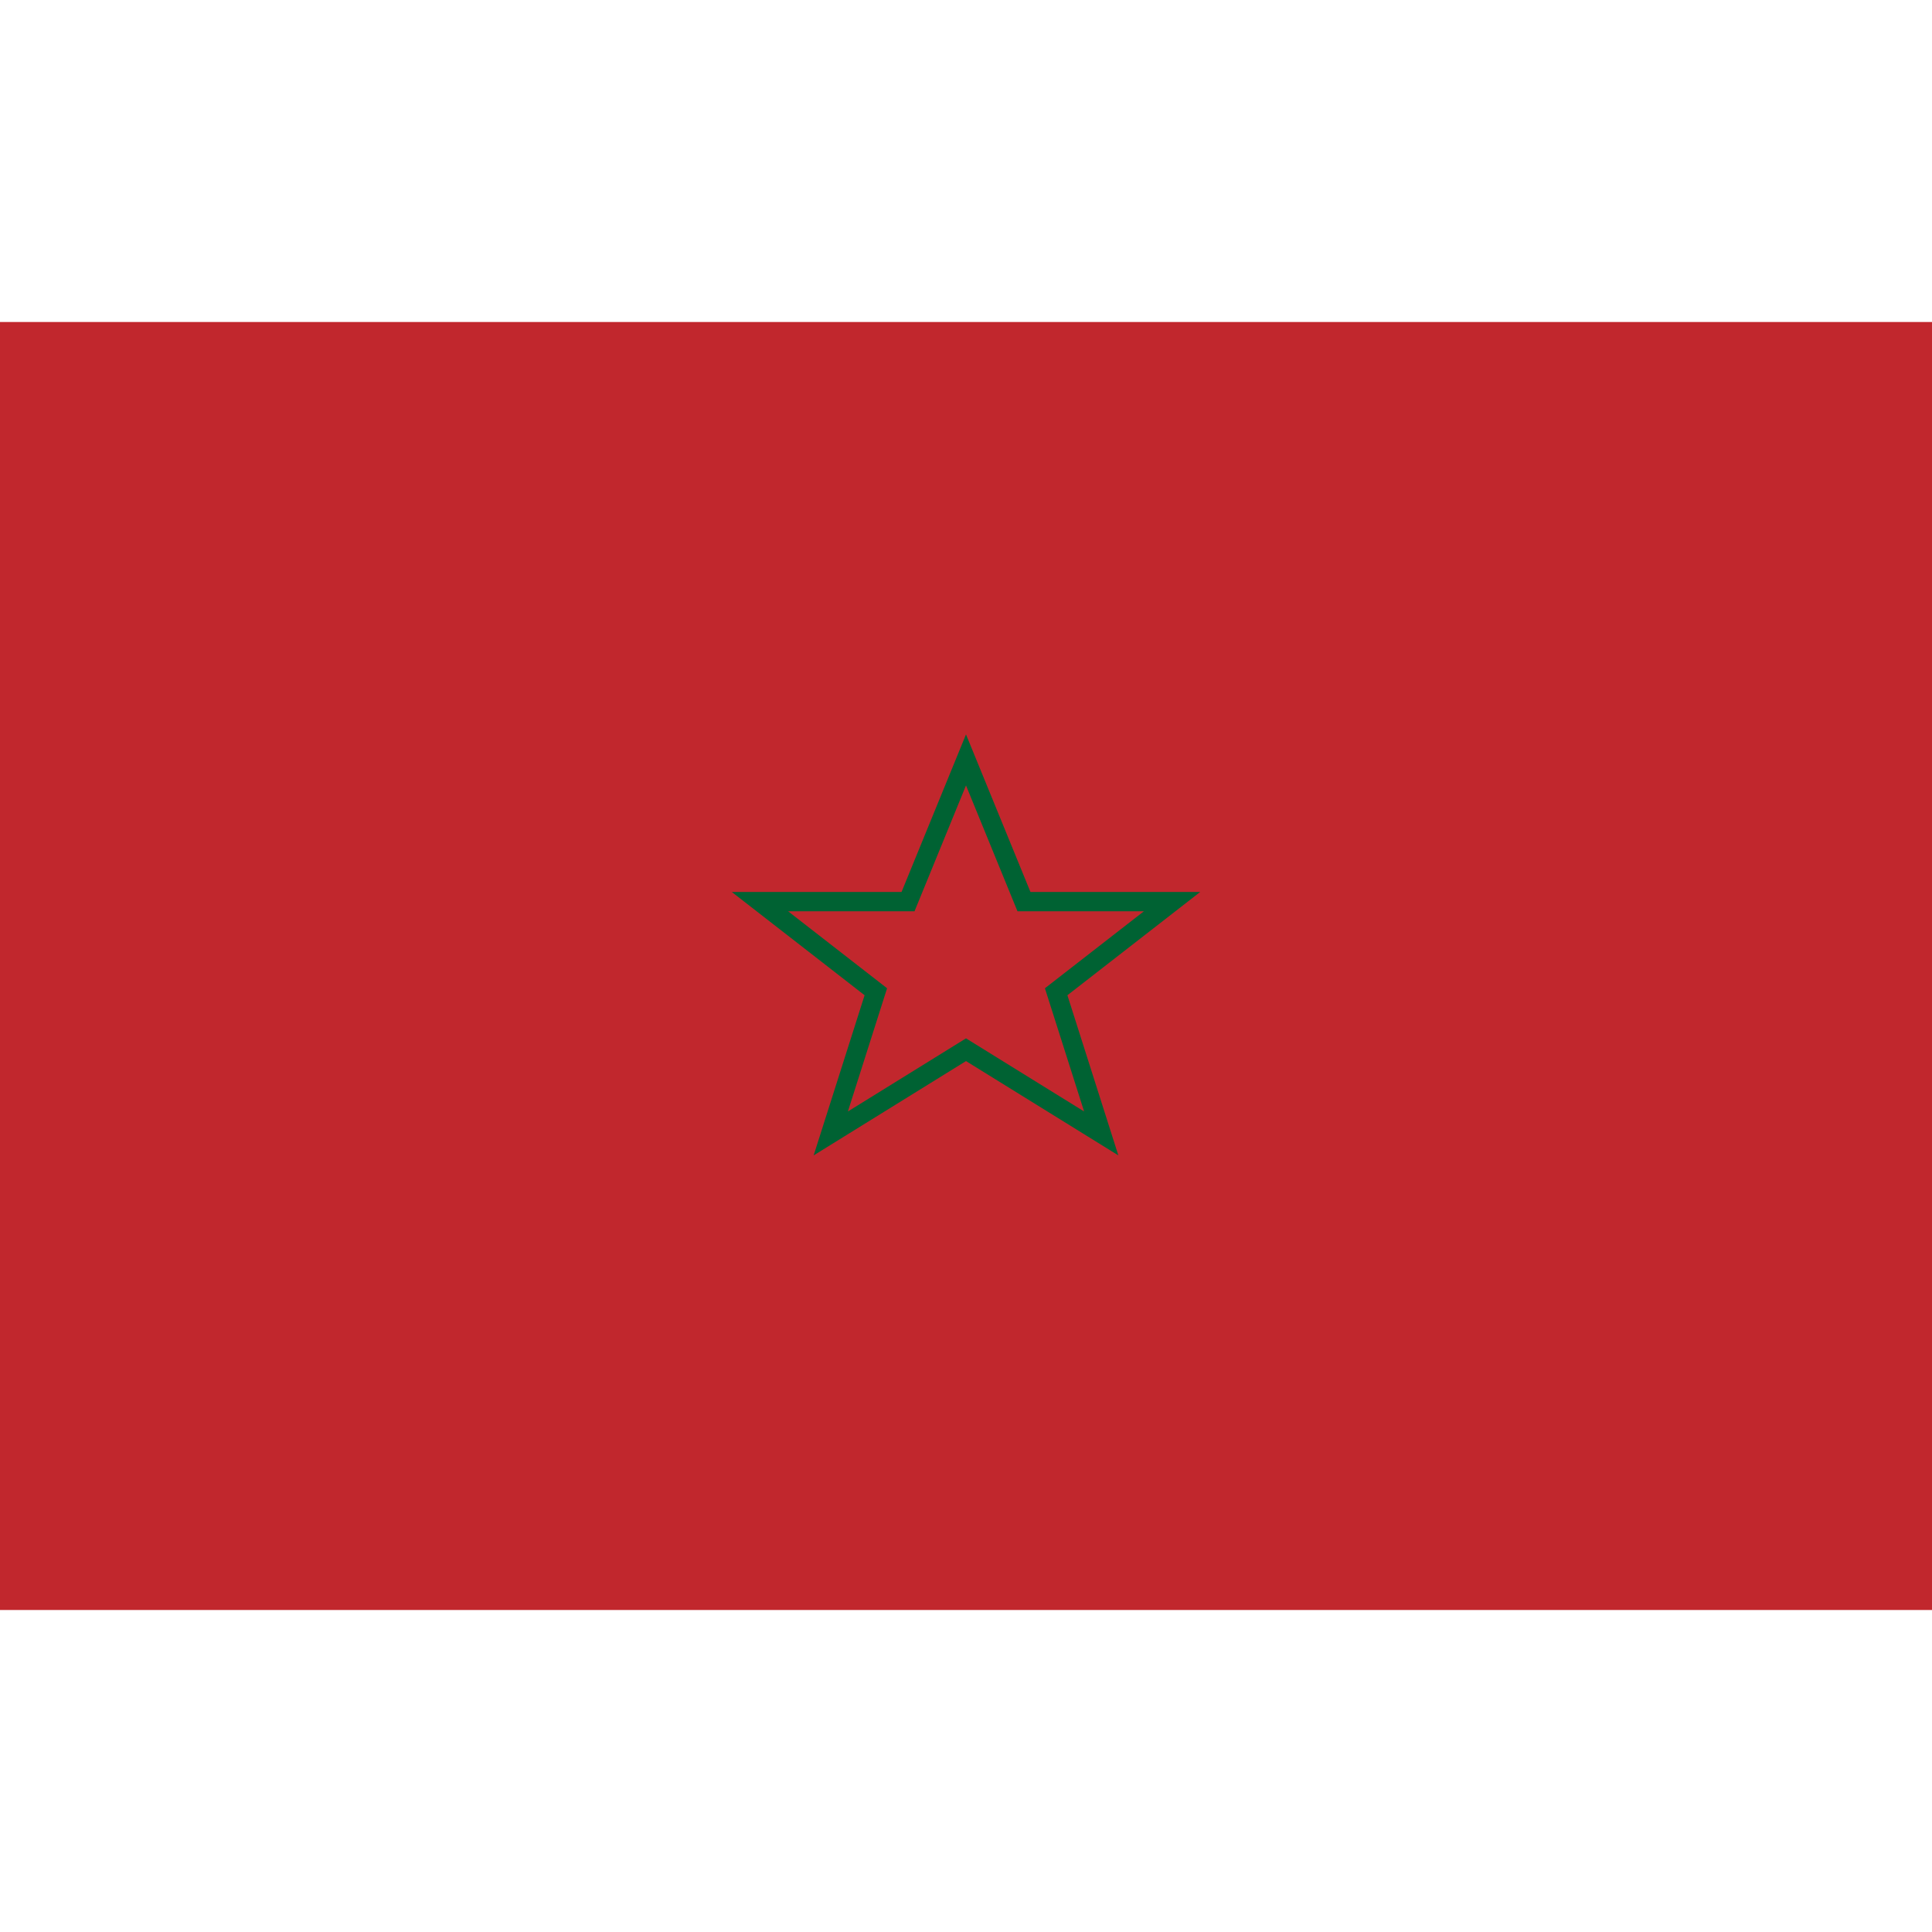
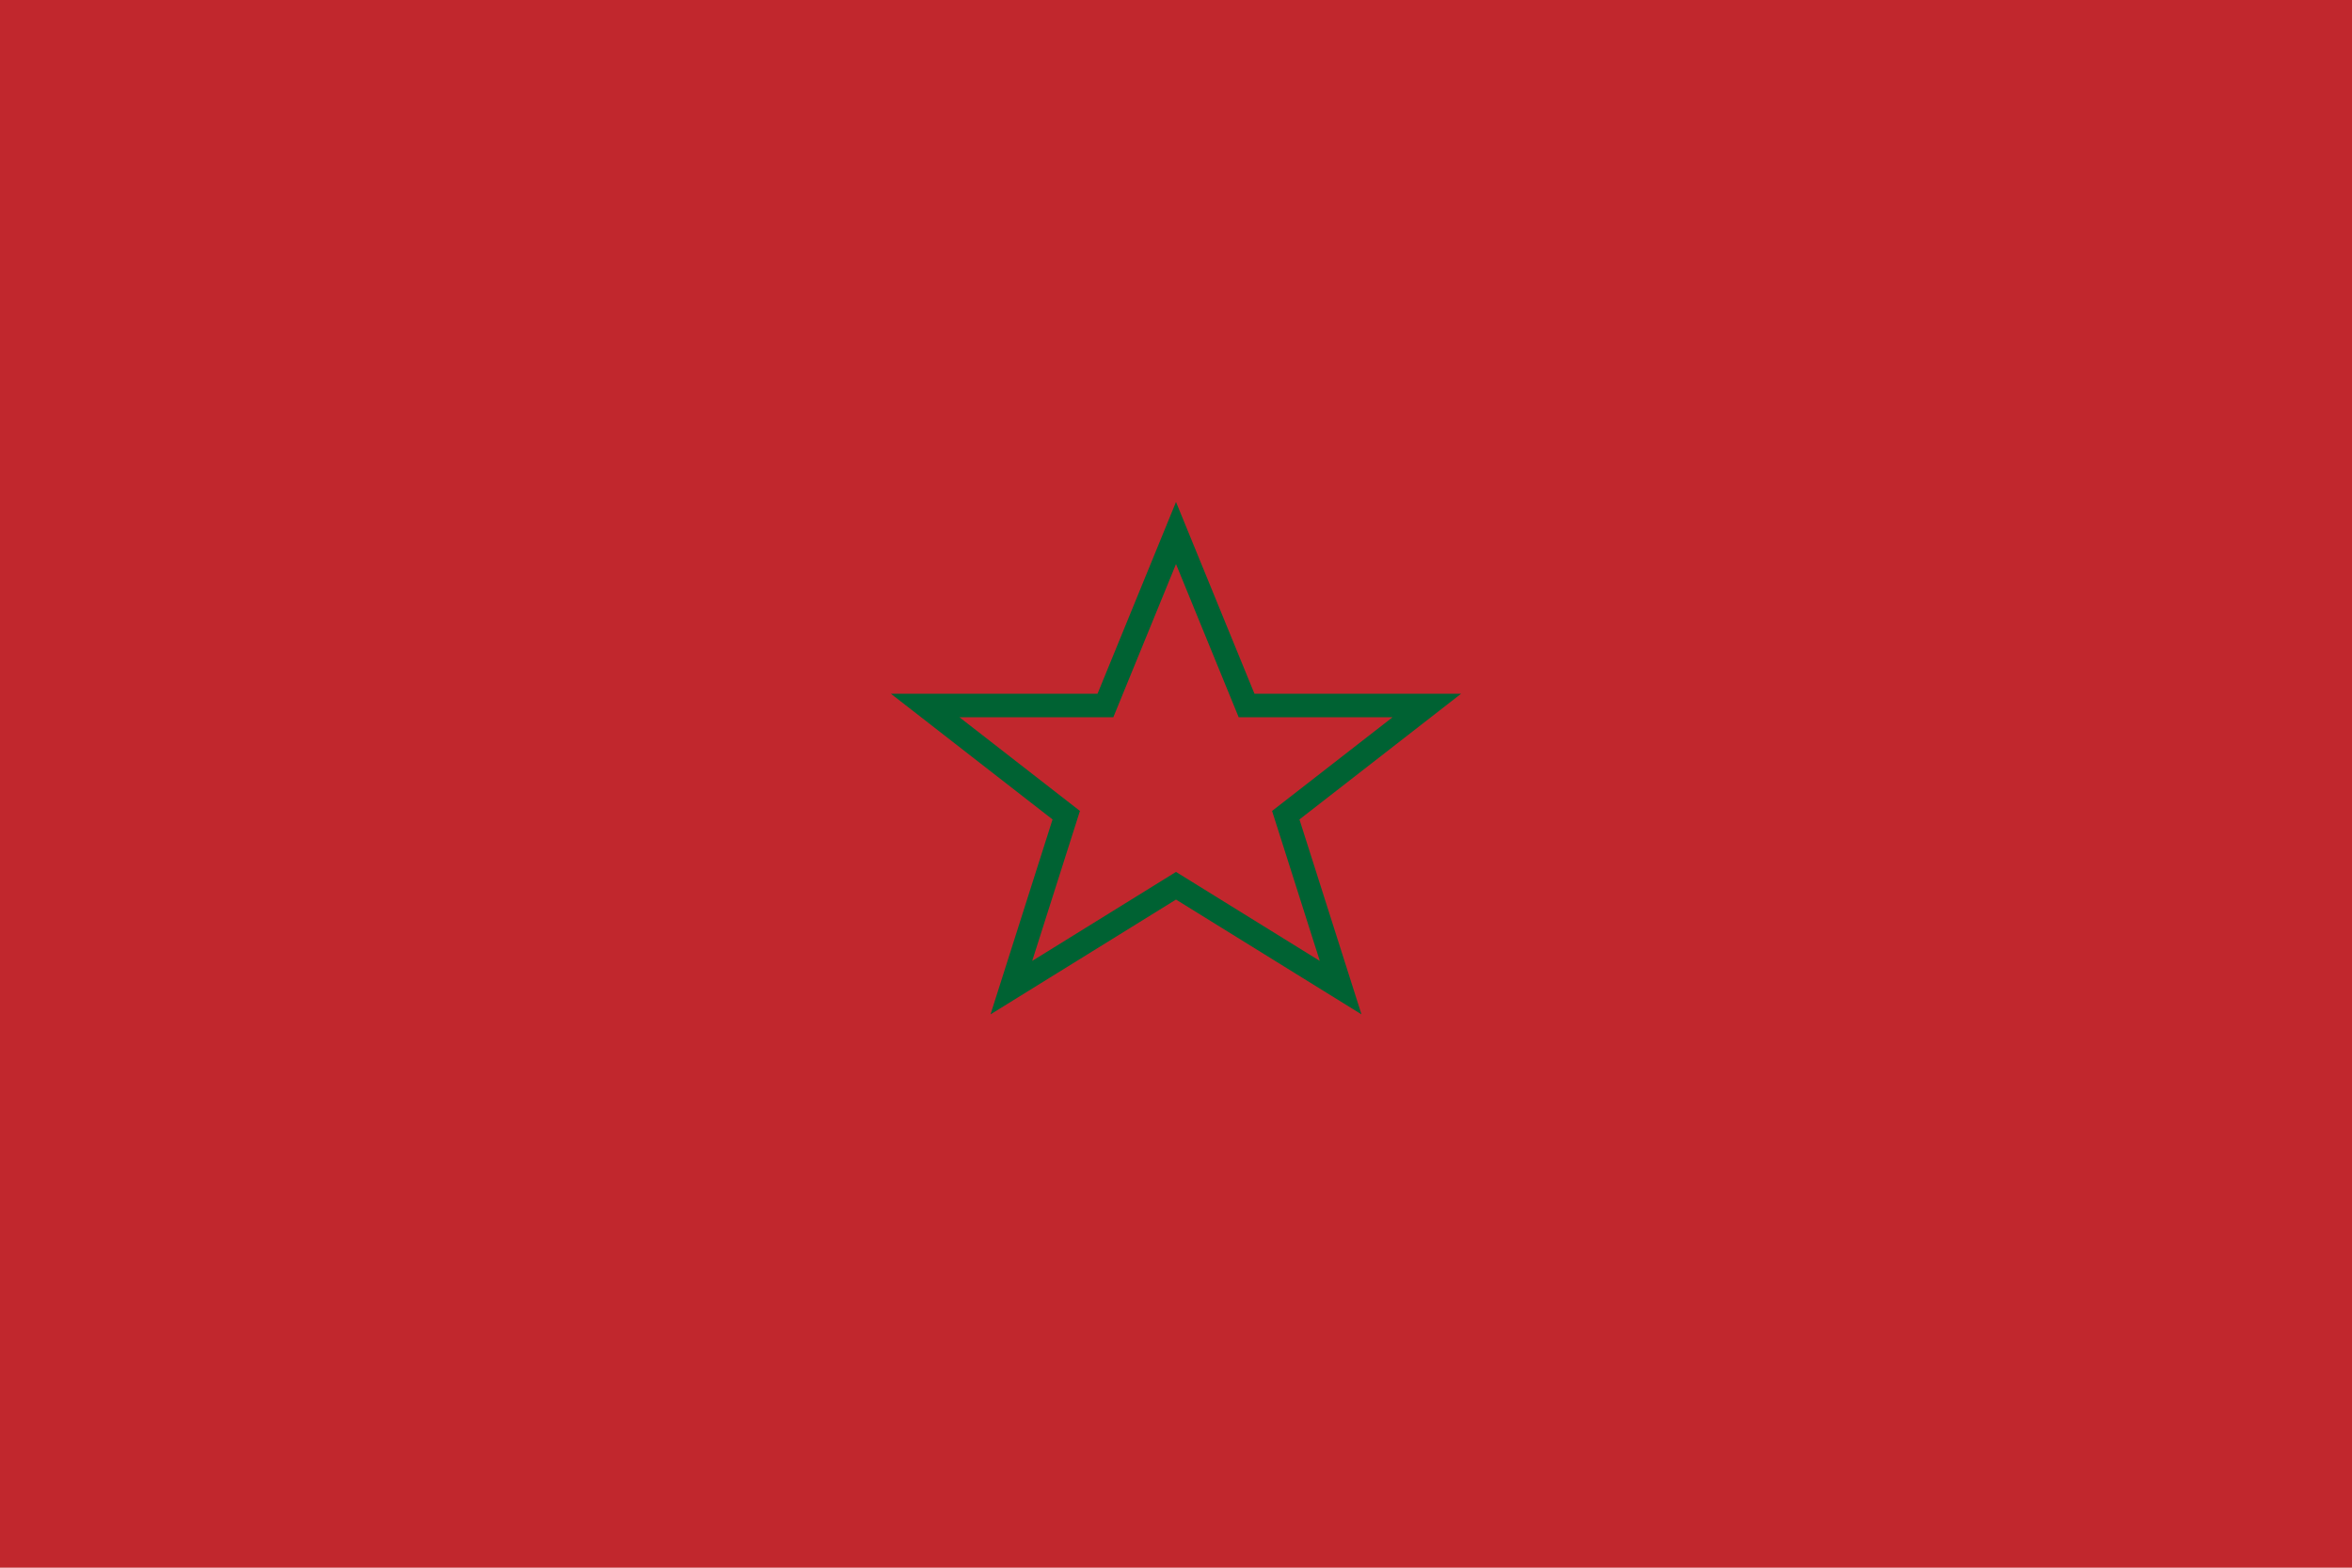
- <svg xmlns="http://www.w3.org/2000/svg" viewBox="0 0 100 100">
-   <svg viewBox="0 0 300 200">
-     <rect width="300" height="200" fill="#c1272d" />
-     <g fill="none" stroke="#006233" stroke-width="3" transform="translate(150 100)">
-       <polygon points="0,-32 9,-10 32,-10 14,4 21,26 0,13 -21,26 -14,4 -32,-10 -9,-10" />
-     </g>
-   </svg>
+ <svg xmlns="http://www.w3.org/2000/svg" viewBox="0 0 300 200">
+   <rect width="300" height="200" fill="#c1272d" />
+   <g fill="none" stroke="#006233" stroke-width="3" transform="translate(150 100)">
+     <polygon points="0,-32 9,-10 32,-10 14,4 21,26 0,13 -21,26 -14,4 -32,-10 -9,-10" />
+   </g>
</svg>
